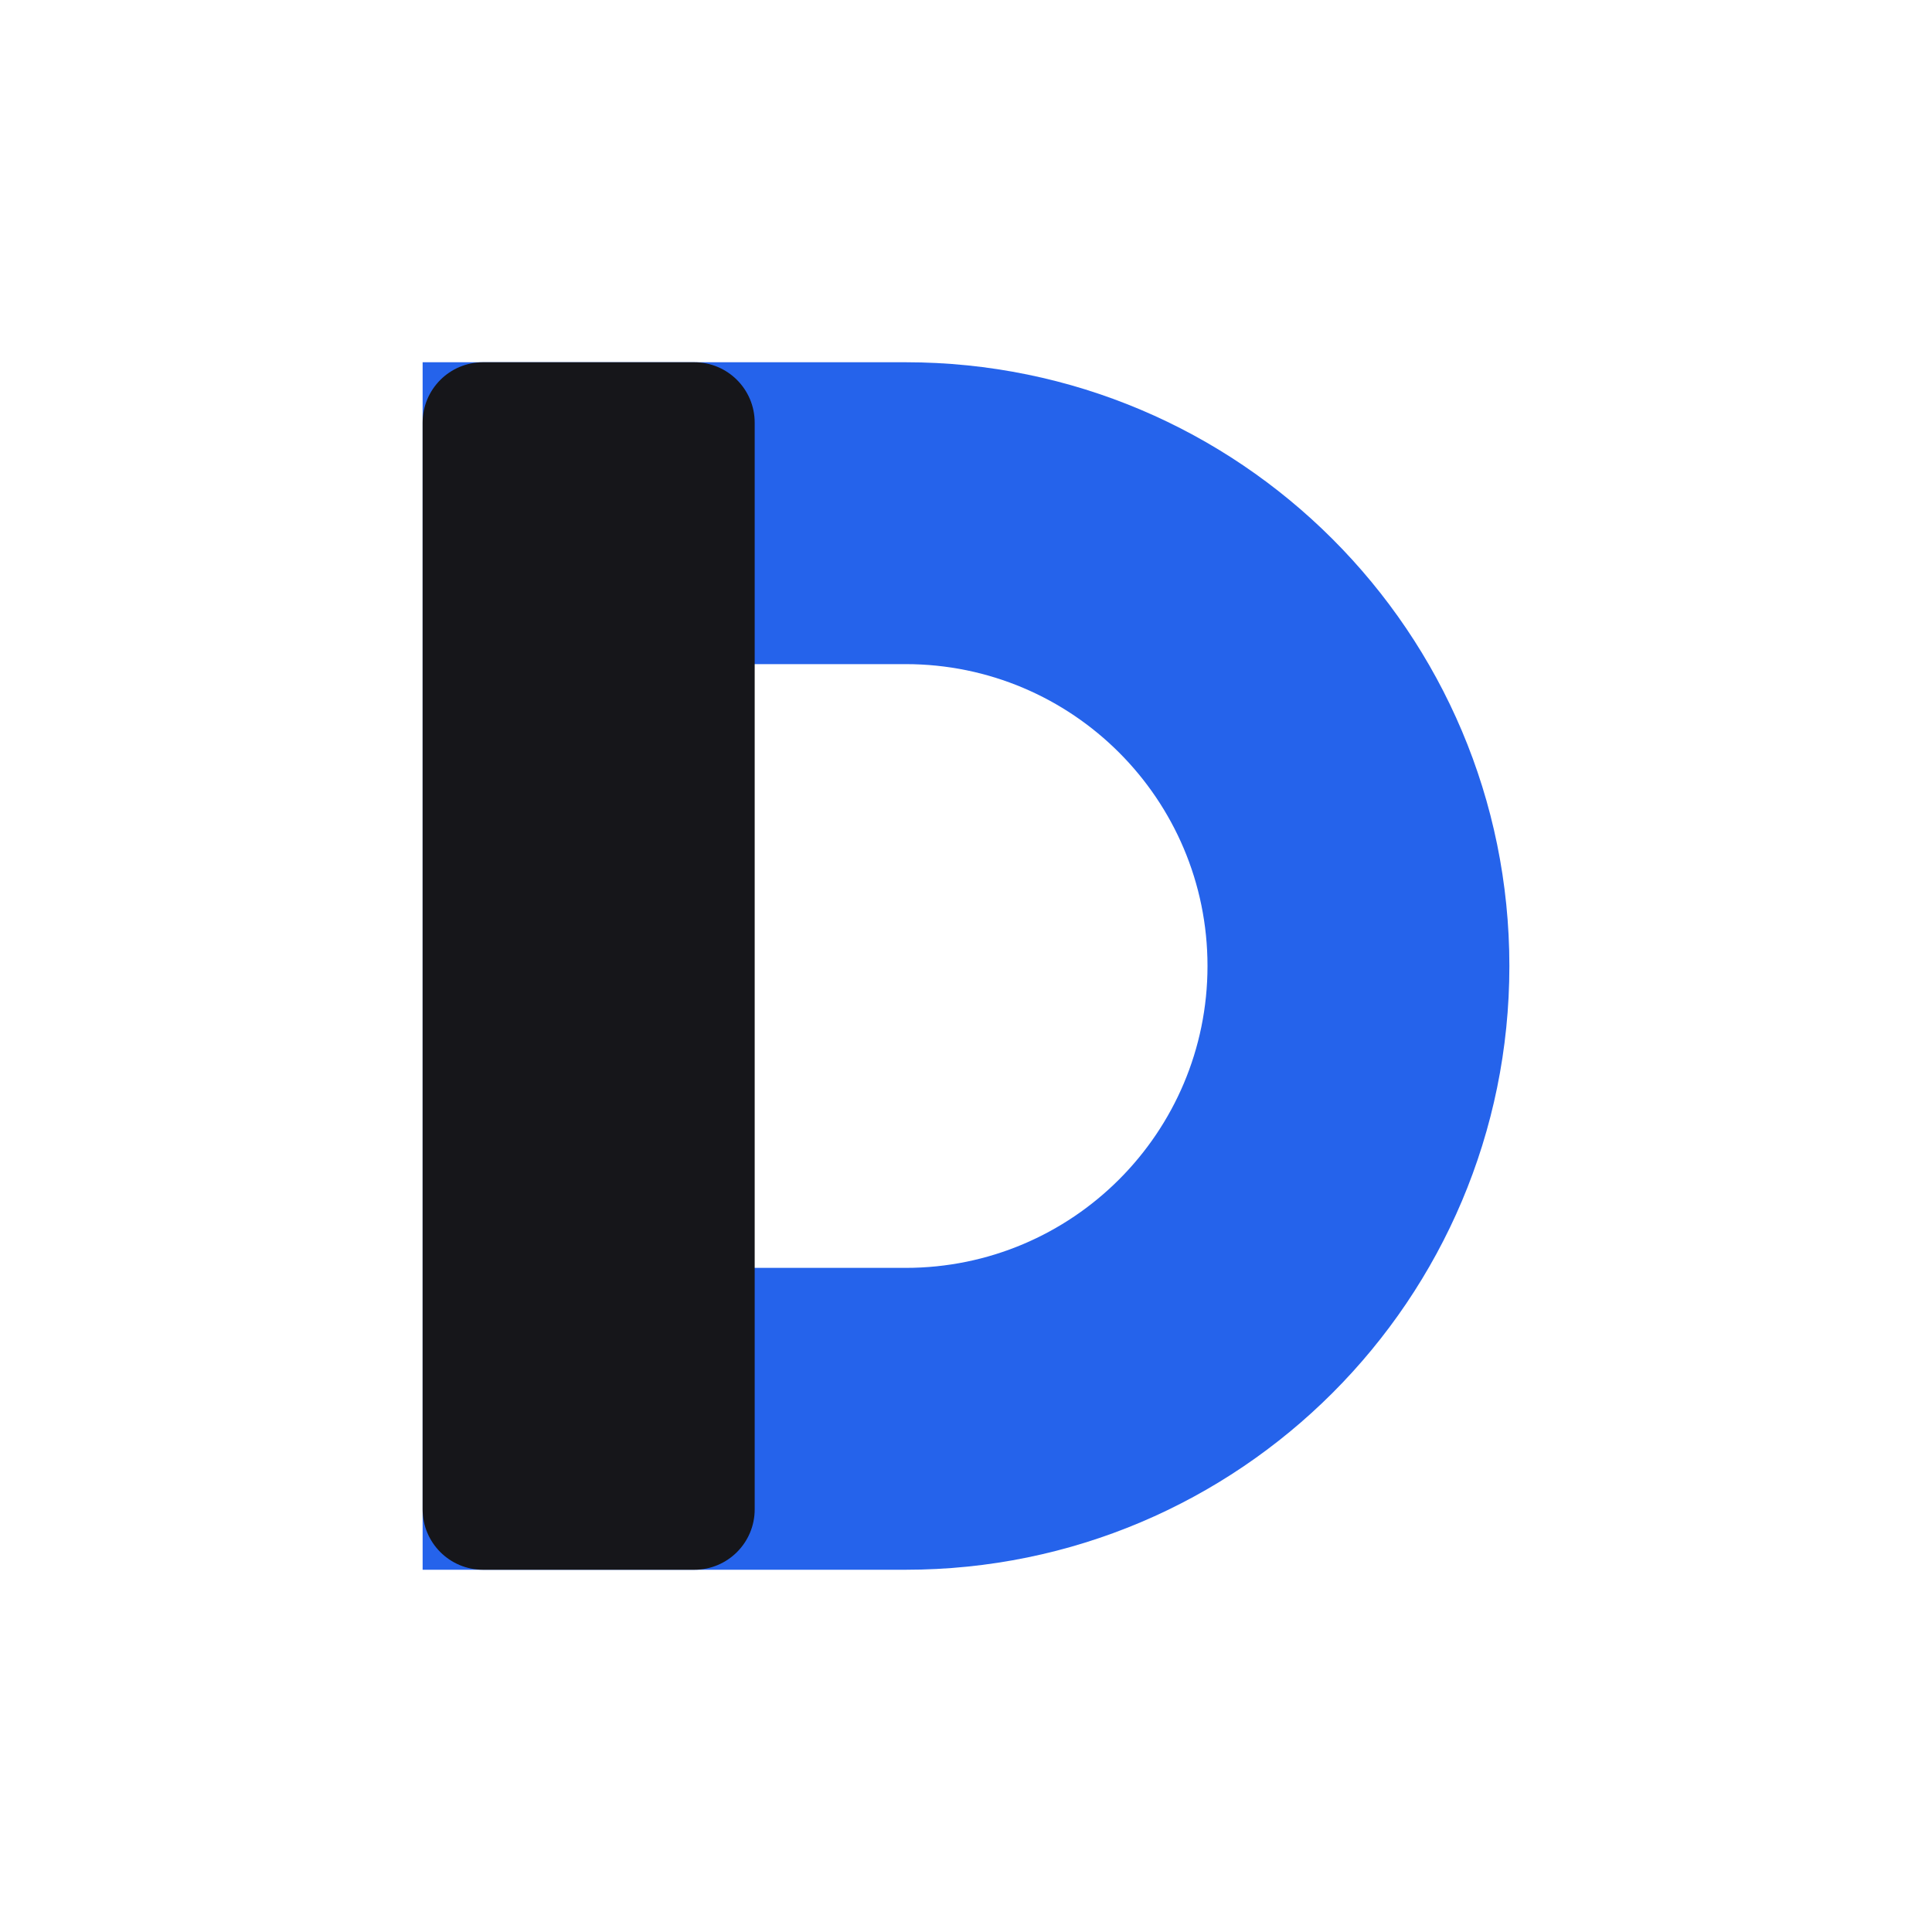
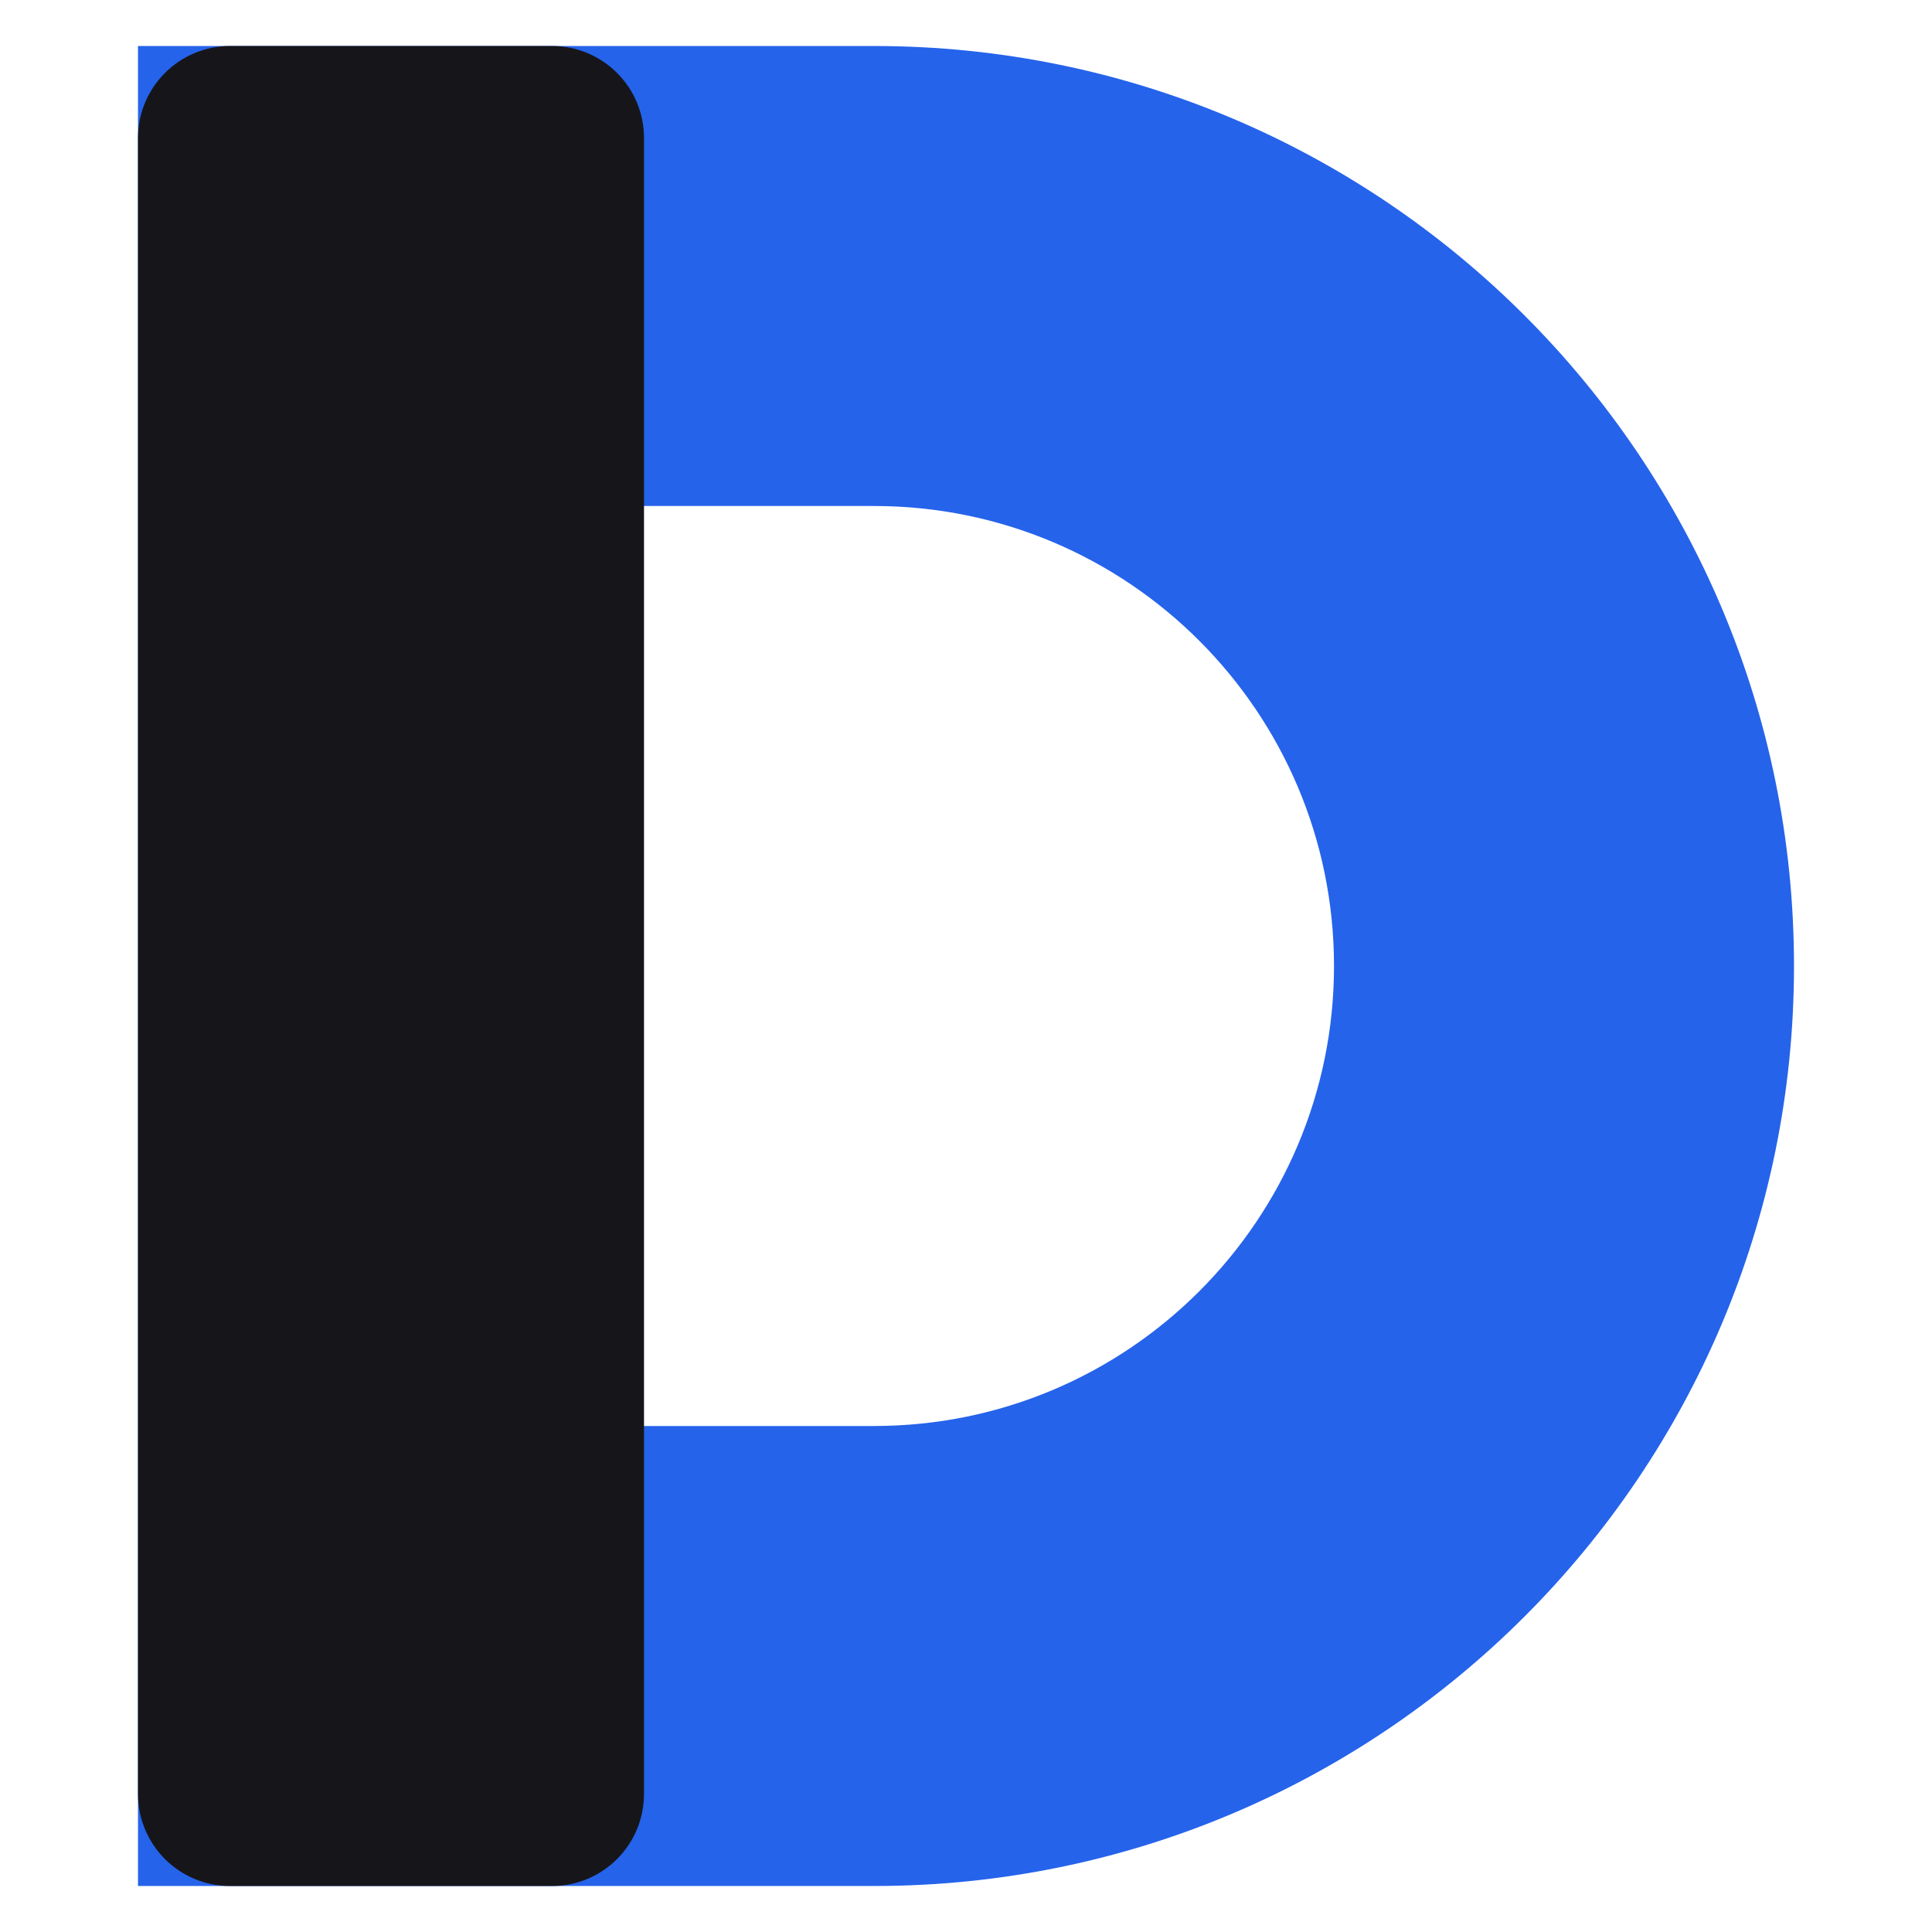
- <svg xmlns="http://www.w3.org/2000/svg" viewBox="0 0 64 64">
+ <svg xmlns="http://www.w3.org/2000/svg" viewBox="11 11 42 42">
  <style>
    .stem { fill: #16161a; }
    .bowl { fill: #2563eb; }
    @media (prefers-color-scheme: dark) {
      .stem { fill: #f4f4f3; }
      .bowl { fill: #6b9bf7; }
    }
  </style>
  <path class="bowl" fill-rule="evenodd" d="M14 12 H30 A20 20 0 0 1 30 52 H14 Z M24 22 H30 A10 10 0 0 1 30 42 H24 Z" />
  <rect class="stem" x="14" y="12" width="11" height="40" rx="2" />
</svg>
